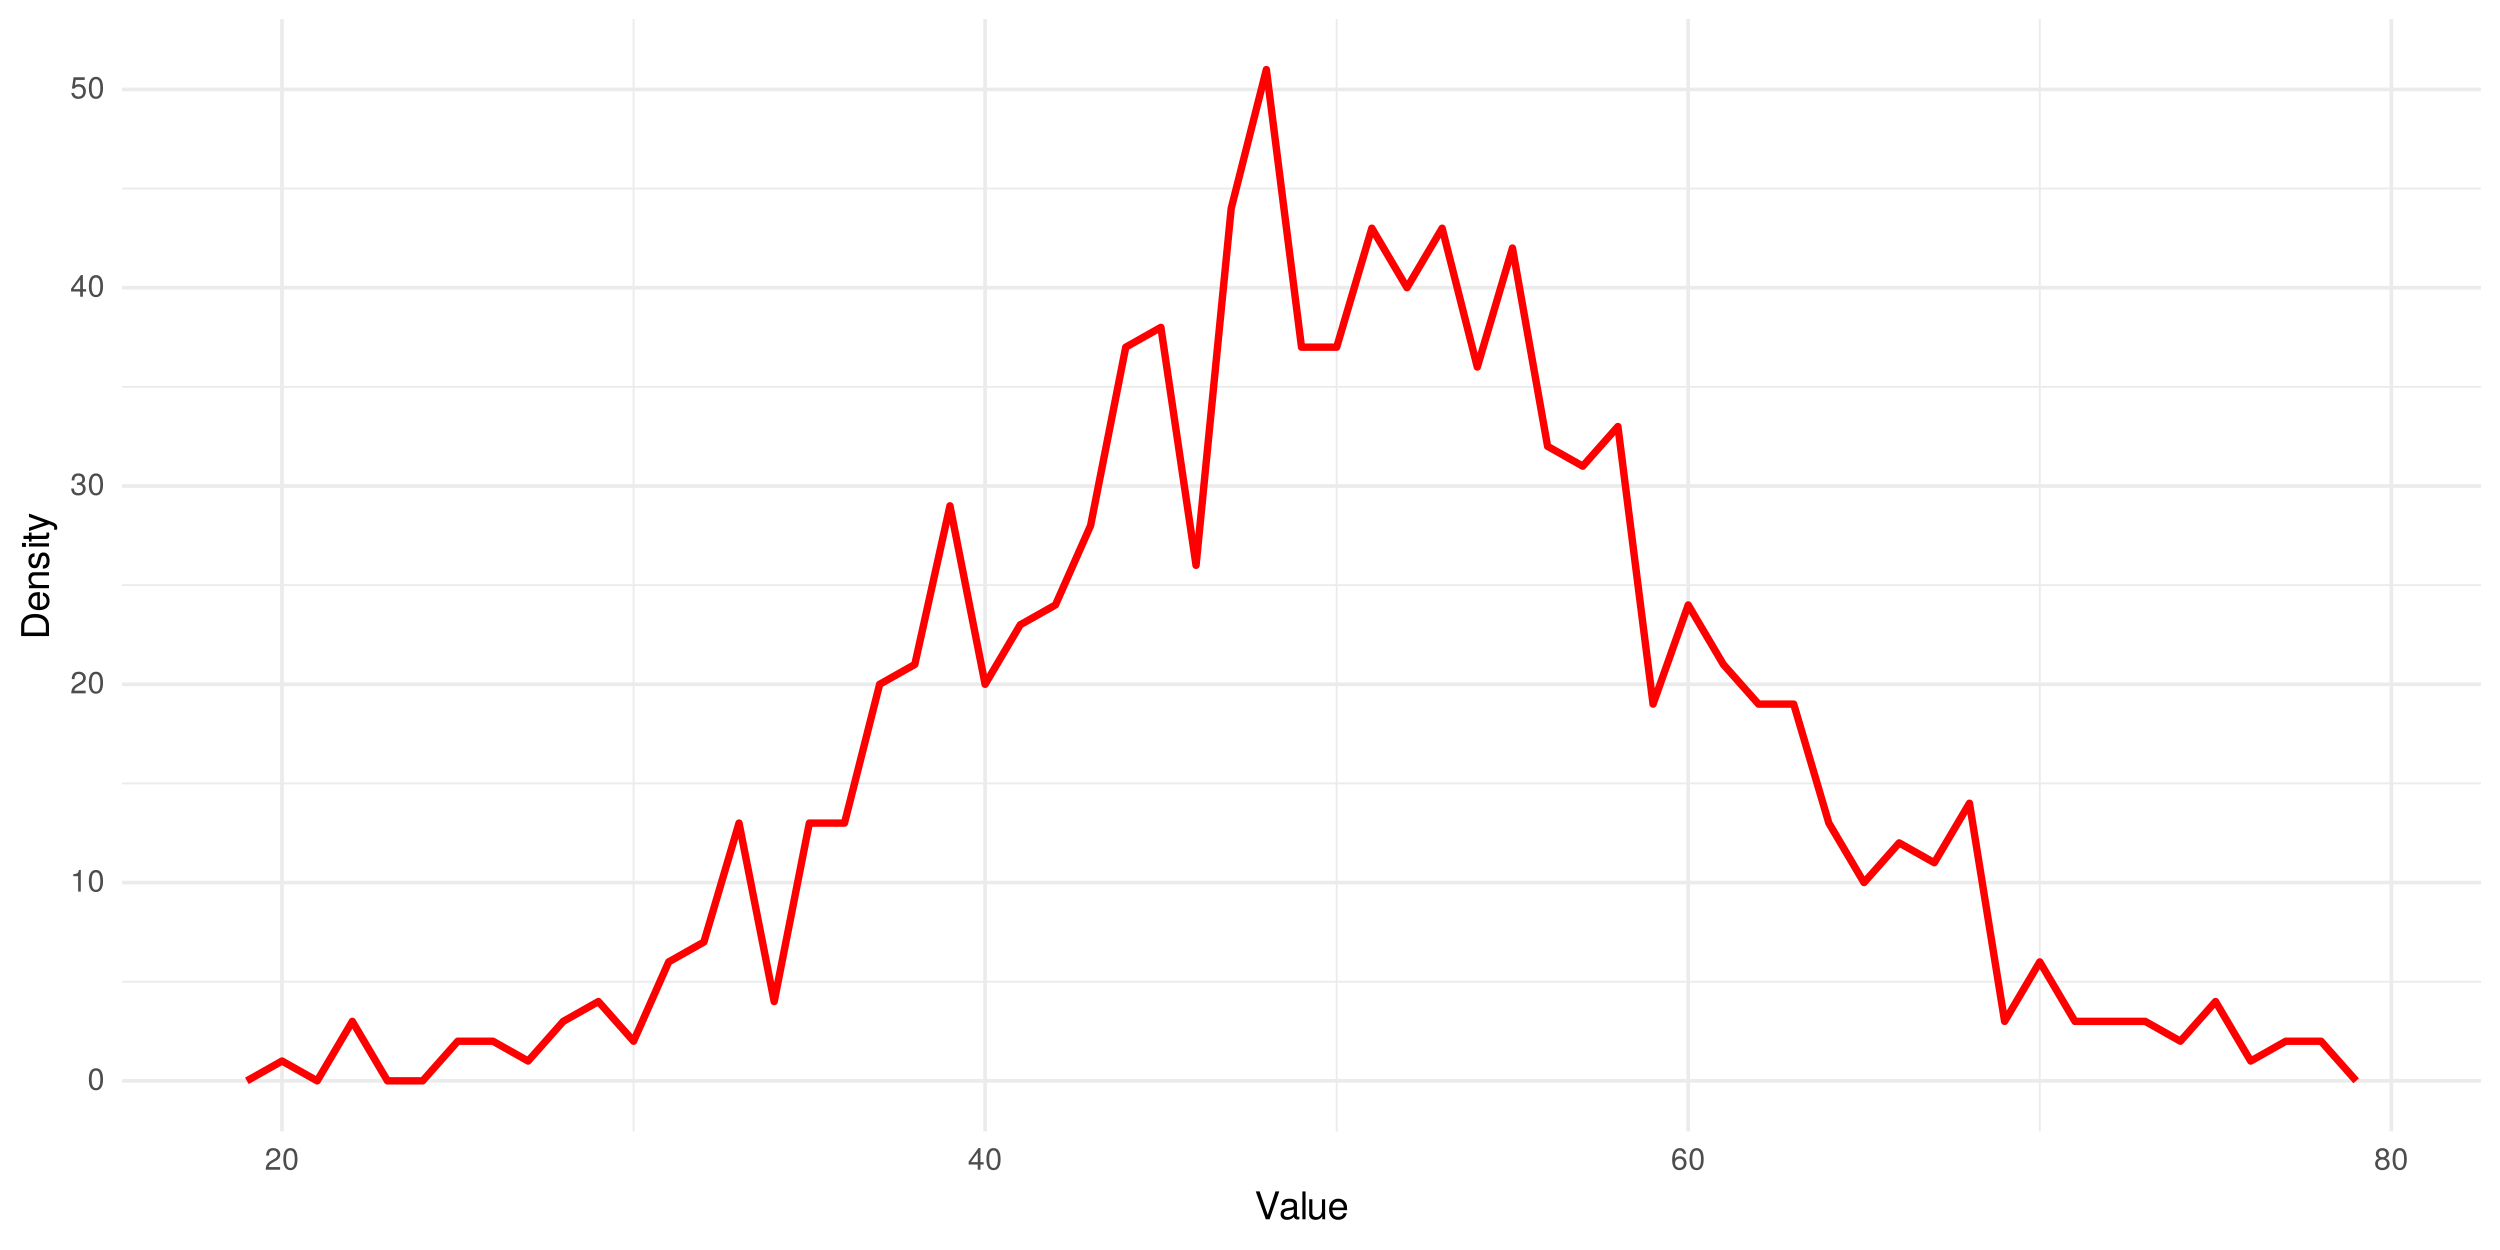
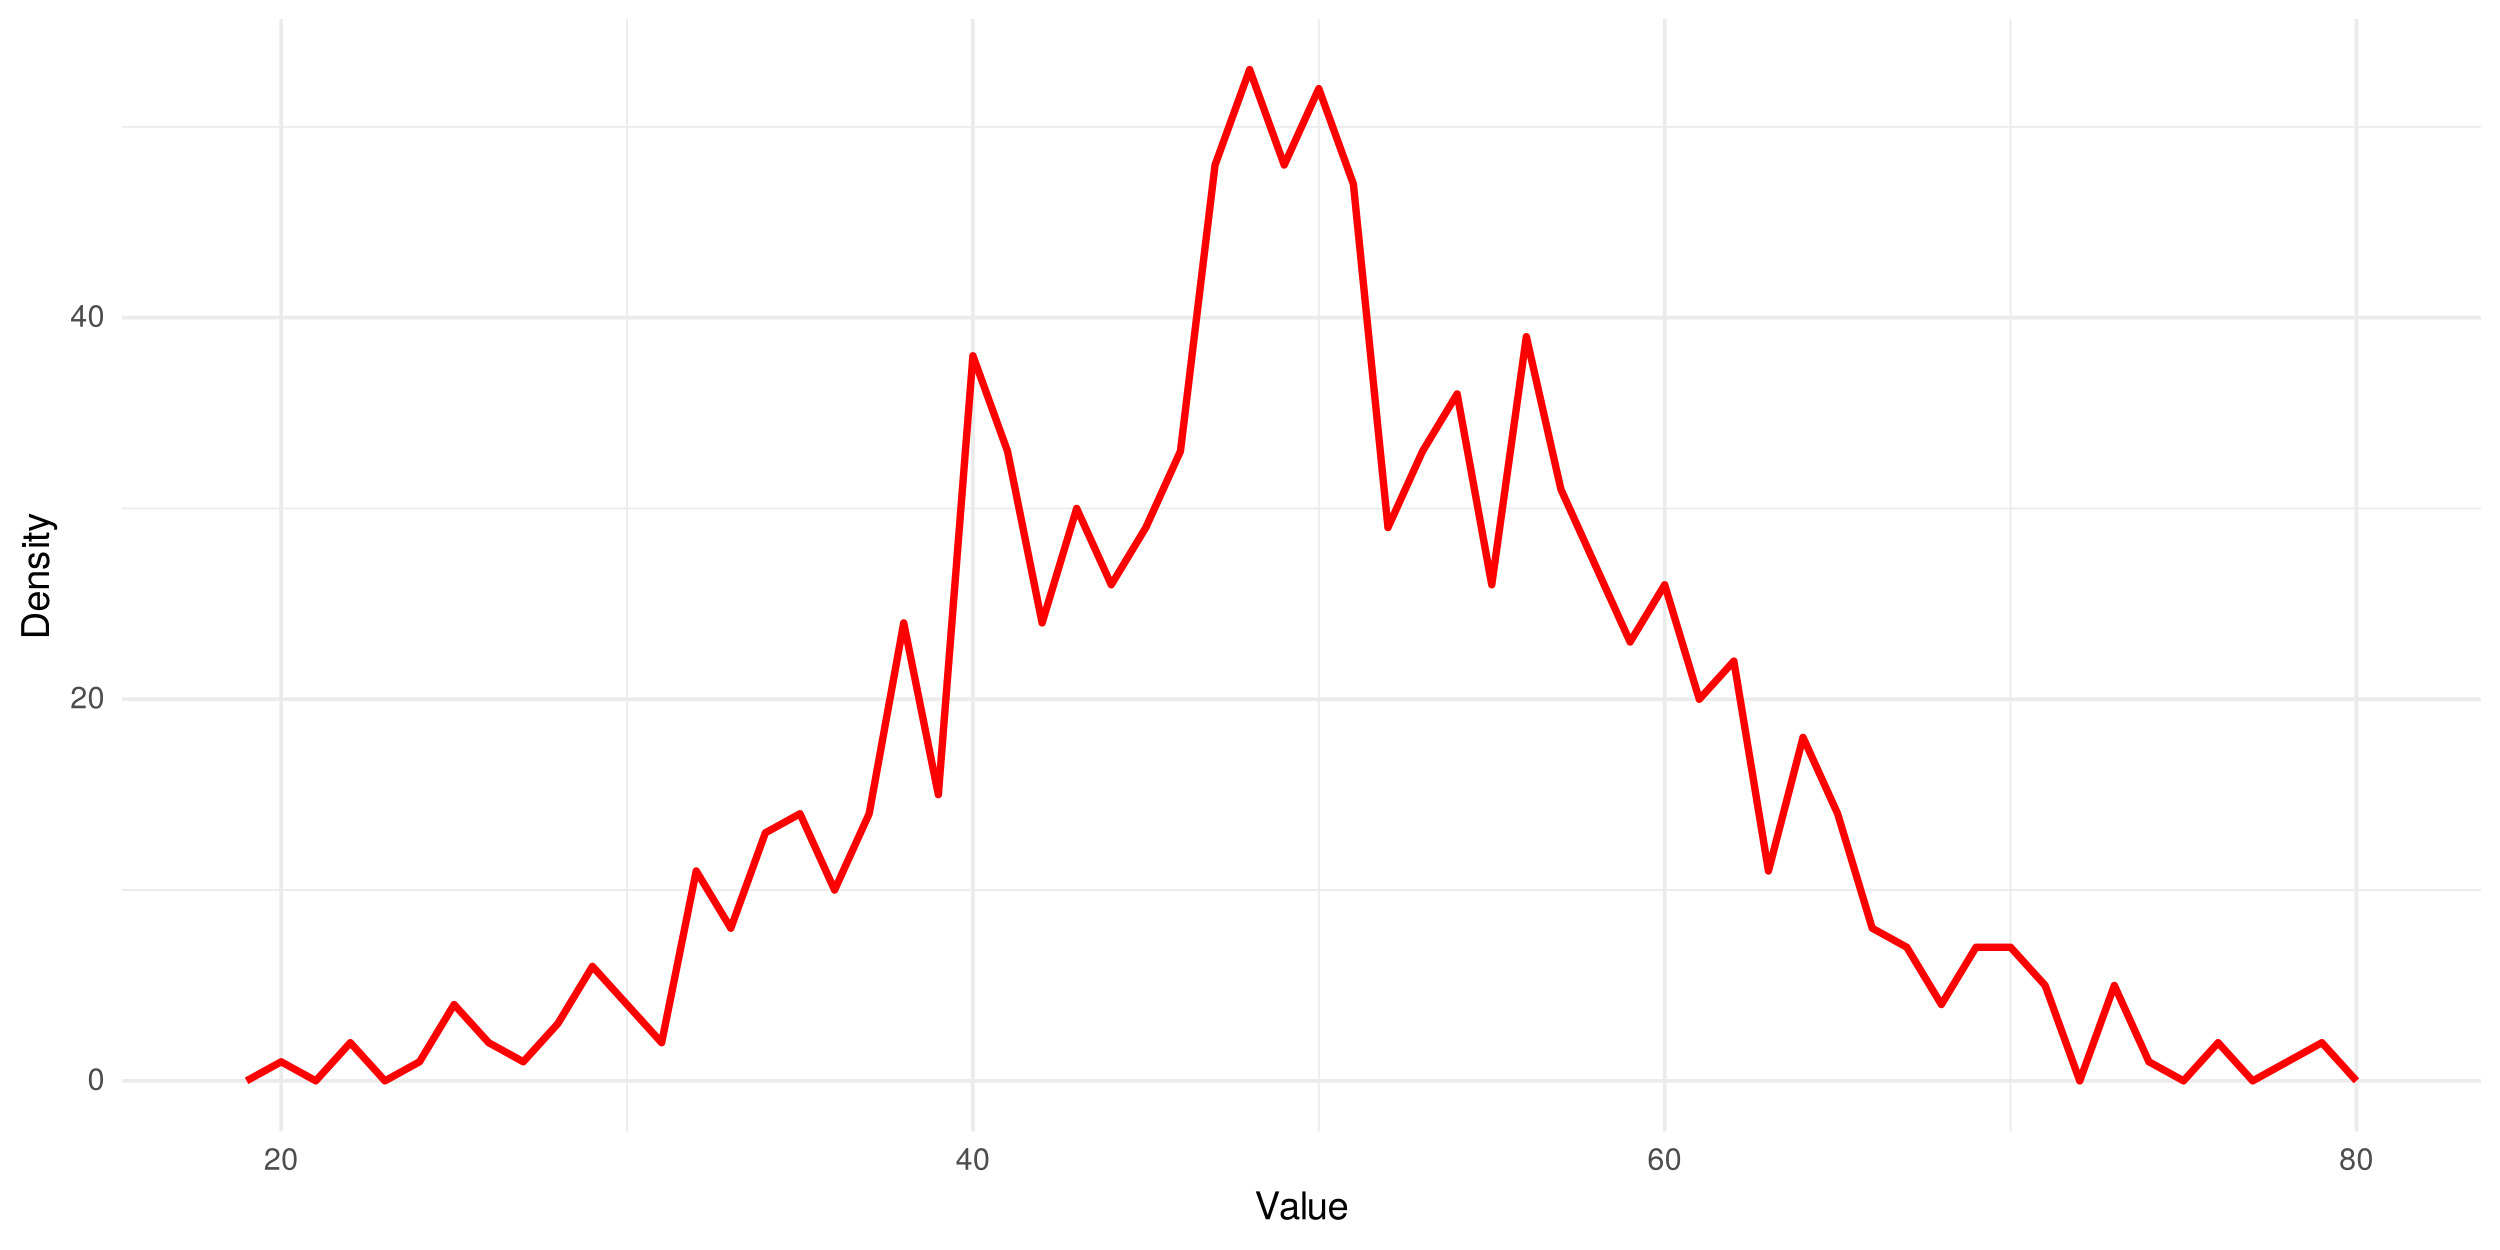
<svg xmlns="http://www.w3.org/2000/svg" xmlns:xlink="http://www.w3.org/1999/xlink" width="720pt" height="360pt" viewBox="0 0 720 360">
  <defs>
    <g>
      <g id="glyph-0-0">
        <path d="M 4.453 -3 C 4.453 -5.156 3.781 -6.234 2.422 -6.234 C 1.078 -6.234 0.375 -5.141 0.375 -3.047 C 0.375 -0.953 1.078 0.125 2.422 0.125 C 3.734 0.125 4.453 -0.953 4.453 -3 Z M 3.672 -3.062 C 3.672 -1.297 3.266 -0.516 2.406 -0.516 C 1.578 -0.516 1.172 -1.344 1.172 -3.047 C 1.172 -4.75 1.578 -5.547 2.422 -5.547 C 3.25 -5.547 3.672 -4.734 3.672 -3.062 Z M 3.672 -3.062 " />
      </g>
      <g id="glyph-0-1">
-         <path d="M 3.047 0 L 3.047 -6.234 L 2.547 -6.234 C 2.266 -5.281 2.094 -5.141 0.891 -5 L 0.891 -4.438 L 2.281 -4.438 L 2.281 0 Z M 3.047 0 " />
+         <path d="M 4.5 -4.406 C 4.5 -5.469 3.672 -6.234 2.5 -6.234 C 1.219 -6.234 0.484 -5.594 0.438 -4.078 L 1.219 -4.078 C 1.281 -5.125 1.703 -5.562 2.469 -5.562 C 3.172 -5.562 3.703 -5.062 3.703 -4.391 C 3.703 -3.891 3.406 -3.469 2.859 -3.156 L 2.047 -2.703 C 0.75 -1.969 0.375 -1.375 0.297 0 L 4.453 0 L 4.453 -0.766 L 1.172 -0.766 C 1.25 -1.281 1.531 -1.594 2.297 -2.047 L 3.172 -2.531 C 4.047 -2.984 4.5 -3.641 4.5 -4.406 Z M 4.5 -4.406 " />
      </g>
      <g id="glyph-0-2">
-         <path d="M 4.5 -4.406 C 4.5 -5.469 3.672 -6.234 2.5 -6.234 C 1.219 -6.234 0.484 -5.594 0.438 -4.078 L 1.219 -4.078 C 1.281 -5.125 1.703 -5.562 2.469 -5.562 C 3.172 -5.562 3.703 -5.062 3.703 -4.391 C 3.703 -3.891 3.406 -3.469 2.859 -3.156 L 2.047 -2.703 C 0.75 -1.969 0.375 -1.375 0.297 0 L 4.453 0 L 4.453 -0.766 L 1.172 -0.766 C 1.25 -1.281 1.531 -1.594 2.297 -2.047 L 3.172 -2.531 C 4.047 -2.984 4.5 -3.641 4.5 -4.406 Z M 4.5 -4.406 " />
+         <path d="M 4.578 -1.5 L 4.578 -2.188 L 3.656 -2.188 L 3.656 -6.234 L 3.078 -6.234 L 0.25 -2.312 L 0.25 -1.5 L 2.875 -1.5 L 2.875 0 L 3.656 0 L 3.656 -1.5 Z M 2.875 -2.188 L 0.922 -2.188 L 2.875 -4.922 Z M 2.875 -2.188 " />
      </g>
      <g id="glyph-0-3">
-         <path d="M 4.453 -1.812 C 4.453 -2.562 4.141 -3.016 3.391 -3.266 C 3.969 -3.5 4.266 -3.891 4.266 -4.516 C 4.266 -5.594 3.547 -6.234 2.359 -6.234 C 1.109 -6.234 0.438 -5.547 0.406 -4.219 L 1.188 -4.219 C 1.203 -5.141 1.578 -5.562 2.375 -5.562 C 3.062 -5.562 3.469 -5.156 3.469 -4.5 C 3.469 -3.828 3.188 -3.547 1.938 -3.547 L 1.938 -2.906 L 2.359 -2.906 C 3.219 -2.906 3.656 -2.5 3.656 -1.797 C 3.656 -1.016 3.172 -0.547 2.359 -0.547 C 1.516 -0.547 1.109 -0.969 1.062 -1.875 L 0.281 -1.875 C 0.375 -0.5 1.062 0.125 2.344 0.125 C 3.625 0.125 4.453 -0.641 4.453 -1.812 Z M 4.453 -1.812 " />
+         <path d="M 4.516 -1.938 C 4.516 -3.094 3.719 -3.875 2.609 -3.875 C 1.984 -3.875 1.5 -3.641 1.172 -3.188 C 1.172 -4.703 1.672 -5.547 2.562 -5.547 C 3.109 -5.547 3.484 -5.203 3.609 -4.609 L 4.375 -4.609 C 4.234 -5.625 3.562 -6.234 2.609 -6.234 C 1.156 -6.234 0.375 -5.016 0.375 -2.844 C 0.375 -0.891 1.047 0.125 2.469 0.125 C 3.656 0.125 4.516 -0.719 4.516 -1.938 Z M 3.719 -1.875 C 3.719 -1.094 3.188 -0.547 2.484 -0.547 C 1.766 -0.547 1.219 -1.125 1.219 -1.922 C 1.219 -2.688 1.734 -3.188 2.5 -3.188 C 3.25 -3.188 3.719 -2.703 3.719 -1.875 Z M 3.719 -1.875 " />
      </g>
      <g id="glyph-0-4">
-         <path d="M 4.578 -1.5 L 4.578 -2.188 L 3.656 -2.188 L 3.656 -6.234 L 3.078 -6.234 L 0.25 -2.312 L 0.25 -1.5 L 2.875 -1.5 L 2.875 0 L 3.656 0 L 3.656 -1.5 Z M 2.875 -2.188 L 0.922 -2.188 L 2.875 -4.922 Z M 2.875 -2.188 " />
-       </g>
-       <g id="glyph-0-5">
-         <path d="M 4.516 -2.062 C 4.516 -3.297 3.688 -4.109 2.5 -4.109 C 2.062 -4.109 1.703 -4 1.344 -3.734 L 1.594 -5.344 L 4.188 -5.344 L 4.188 -6.109 L 0.969 -6.109 L 0.5 -2.844 L 1.219 -2.844 C 1.578 -3.266 1.875 -3.422 2.359 -3.422 C 3.188 -3.422 3.719 -2.891 3.719 -1.969 C 3.719 -1.062 3.203 -0.547 2.359 -0.547 C 1.688 -0.547 1.266 -0.891 1.078 -1.594 L 0.312 -1.594 C 0.562 -0.359 1.266 0.125 2.375 0.125 C 3.641 0.125 4.516 -0.75 4.516 -2.062 Z M 4.516 -2.062 " />
-       </g>
-       <g id="glyph-0-6">
-         <path d="M 4.516 -1.938 C 4.516 -3.094 3.719 -3.875 2.609 -3.875 C 1.984 -3.875 1.5 -3.641 1.172 -3.188 C 1.172 -4.703 1.672 -5.547 2.562 -5.547 C 3.109 -5.547 3.484 -5.203 3.609 -4.609 L 4.375 -4.609 C 4.234 -5.625 3.562 -6.234 2.609 -6.234 C 1.156 -6.234 0.375 -5.016 0.375 -2.844 C 0.375 -0.891 1.047 0.125 2.469 0.125 C 3.656 0.125 4.516 -0.719 4.516 -1.938 Z M 3.719 -1.875 C 3.719 -1.094 3.188 -0.547 2.484 -0.547 C 1.766 -0.547 1.219 -1.125 1.219 -1.922 C 1.219 -2.688 1.734 -3.188 2.5 -3.188 C 3.25 -3.188 3.719 -2.703 3.719 -1.875 Z M 3.719 -1.875 " />
-       </g>
-       <g id="glyph-0-7">
        <path d="M 4.516 -1.766 C 4.516 -2.453 4.156 -2.938 3.438 -3.281 C 4.078 -3.672 4.297 -3.984 4.297 -4.578 C 4.297 -5.547 3.531 -6.234 2.422 -6.234 C 1.312 -6.234 0.547 -5.547 0.547 -4.578 C 0.547 -4 0.75 -3.672 1.391 -3.281 C 0.672 -2.938 0.328 -2.453 0.328 -1.766 C 0.328 -0.625 1.188 0.125 2.422 0.125 C 3.656 0.125 4.516 -0.625 4.516 -1.766 Z M 3.5 -4.562 C 3.5 -3.969 3.062 -3.594 2.422 -3.594 C 1.766 -3.594 1.344 -3.969 1.344 -4.562 C 1.344 -5.156 1.766 -5.547 2.422 -5.547 C 3.078 -5.547 3.5 -5.156 3.5 -4.562 Z M 3.719 -1.75 C 3.719 -1.016 3.188 -0.547 2.406 -0.547 C 1.641 -0.547 1.125 -1.016 1.125 -1.75 C 1.125 -2.484 1.641 -2.938 2.422 -2.938 C 3.188 -2.938 3.719 -2.484 3.719 -1.75 Z M 3.719 -1.75 " />
      </g>
      <g id="glyph-1-0">
        <path d="M 7.094 -8.016 L 6 -8.016 L 3.781 -1.234 L 1.438 -8.016 L 0.328 -8.016 L 3.219 0 L 4.312 0 Z M 7.094 -8.016 " />
      </g>
      <g id="glyph-1-1">
        <path d="M 5.891 -0.016 L 5.891 -0.719 C 5.781 -0.688 5.734 -0.688 5.688 -0.688 C 5.375 -0.688 5.188 -0.859 5.188 -1.141 L 5.188 -4.359 C 5.188 -5.375 4.438 -5.922 3.031 -5.922 C 1.625 -5.922 0.766 -5.391 0.719 -4.062 L 1.641 -4.062 C 1.719 -4.766 2.141 -5.078 2.984 -5.078 C 3.812 -5.078 4.281 -4.781 4.281 -4.219 L 4.281 -3.984 C 4.281 -3.594 4.047 -3.438 3.328 -3.344 C 2.031 -3.172 1.828 -3.141 1.469 -2.984 C 0.797 -2.719 0.469 -2.203 0.469 -1.5 C 0.469 -0.453 1.188 0.172 2.359 0.172 C 3.094 0.172 3.812 -0.141 4.312 -0.688 C 4.406 -0.234 4.812 0.078 5.266 0.078 C 5.438 0.078 5.594 0.062 5.891 -0.016 Z M 4.281 -1.984 C 4.281 -1.172 3.438 -0.641 2.547 -0.641 C 1.844 -0.641 1.422 -0.891 1.422 -1.516 C 1.422 -2.125 1.828 -2.391 2.812 -2.531 C 3.766 -2.656 3.969 -2.703 4.281 -2.844 Z M 4.281 -1.984 " />
      </g>
      <g id="glyph-1-2">
        <path d="M 1.656 0 L 1.656 -8.016 L 0.75 -8.016 L 0.75 0 Z M 1.656 0 " />
      </g>
      <g id="glyph-1-3">
        <path d="M 5.297 0 L 5.297 -5.766 L 4.391 -5.766 L 4.391 -2.578 C 4.391 -1.406 3.766 -0.641 2.812 -0.641 C 2.094 -0.641 1.625 -1.078 1.625 -1.766 L 1.625 -5.766 L 0.719 -5.766 L 0.719 -1.406 C 0.719 -0.453 1.438 0.172 2.547 0.172 C 3.406 0.172 3.938 -0.125 4.484 -0.891 L 4.484 0 Z M 5.297 0 " />
      </g>
      <g id="glyph-1-4">
        <path d="M 5.641 -2.625 C 5.641 -3.453 5.578 -3.984 5.406 -4.406 C 5.031 -5.359 4.156 -5.922 3.078 -5.922 C 1.469 -5.922 0.438 -4.734 0.438 -2.844 C 0.438 -0.953 1.438 0.172 3.062 0.172 C 4.375 0.172 5.297 -0.578 5.516 -1.75 L 4.594 -1.75 C 4.344 -0.984 3.828 -0.688 3.094 -0.688 C 2.141 -0.688 1.422 -1.297 1.391 -2.625 Z M 4.656 -3.438 C 4.656 -3.438 4.656 -3.391 4.656 -3.359 L 1.422 -3.359 C 1.5 -4.391 2.141 -5.078 3.062 -5.078 C 3.969 -5.078 4.656 -4.328 4.656 -3.438 Z M 4.656 -3.438 " />
      </g>
      <g id="glyph-2-0">
        <path d="M -4.016 -7.344 C -6.5 -7.344 -8.016 -6.109 -8.016 -4.062 L -8.016 -0.984 L 0 -0.984 L 0 -4.062 C 0 -6.094 -1.516 -7.344 -4.016 -7.344 Z M -4 -6.312 C -1.984 -6.312 -0.906 -5.484 -0.906 -3.891 L -0.906 -2 L -7.109 -2 L -7.109 -3.891 C -7.109 -5.484 -6.047 -6.312 -4 -6.312 Z M -4 -6.312 " />
      </g>
      <g id="glyph-2-1">
        <path d="M -2.625 -5.641 C -3.453 -5.641 -3.984 -5.578 -4.406 -5.406 C -5.359 -5.031 -5.922 -4.156 -5.922 -3.078 C -5.922 -1.469 -4.734 -0.438 -2.844 -0.438 C -0.953 -0.438 0.172 -1.438 0.172 -3.062 C 0.172 -4.375 -0.578 -5.297 -1.75 -5.516 L -1.75 -4.594 C -0.984 -4.344 -0.688 -3.828 -0.688 -3.094 C -0.688 -2.141 -1.297 -1.422 -2.625 -1.391 Z M -3.438 -4.656 C -3.438 -4.656 -3.391 -4.656 -3.359 -4.656 L -3.359 -1.422 C -4.391 -1.5 -5.078 -2.141 -5.078 -3.062 C -5.078 -3.969 -4.328 -4.656 -3.438 -4.656 Z M -3.438 -4.656 " />
      </g>
      <g id="glyph-2-2">
        <path d="M 0 -5.359 L -4.359 -5.359 C -5.312 -5.359 -5.922 -4.641 -5.922 -3.531 C -5.922 -2.672 -5.594 -2.125 -4.797 -1.609 L -5.766 -1.609 L -5.766 -0.766 L 0 -0.766 L 0 -1.688 L -3.172 -1.688 C -4.359 -1.688 -5.125 -2.328 -5.125 -3.25 C -5.125 -3.984 -4.688 -4.438 -4 -4.438 L 0 -4.438 Z M 0 -5.359 " />
      </g>
      <g id="glyph-2-3">
        <path d="M -1.609 -5.047 C -2.469 -5.047 -2.906 -4.562 -3.172 -3.422 L -3.391 -2.547 C -3.562 -1.797 -3.812 -1.469 -4.219 -1.469 C -4.734 -1.469 -5.078 -1.953 -5.078 -2.688 C -5.078 -3.438 -4.766 -3.828 -4.156 -3.844 L -4.156 -4.812 C -5.297 -4.812 -5.922 -4.062 -5.922 -2.734 C -5.922 -1.391 -5.234 -0.516 -4.172 -0.516 C -3.266 -0.516 -2.844 -0.984 -2.516 -2.344 L -2.297 -3.203 C -2.141 -3.844 -1.953 -4.094 -1.547 -4.094 C -1 -4.094 -0.688 -3.547 -0.688 -2.75 C -0.688 -1.922 -0.875 -1.469 -1.766 -1.344 L -1.766 -0.375 C -0.422 -0.422 0.172 -1.172 0.172 -2.672 C 0.172 -4.125 -0.5 -5.047 -1.609 -5.047 Z M -1.609 -5.047 " />
      </g>
      <g id="glyph-2-4">
        <path d="M 0 -1.688 L -5.766 -1.688 L -5.766 -0.766 L 0 -0.766 Z M -6.641 -1.797 L -7.781 -1.797 L -7.781 -0.656 L -6.641 -0.656 Z M -6.641 -1.797 " />
      </g>
      <g id="glyph-2-5">
        <path d="M 0 -2.797 L -0.766 -2.797 C -0.734 -2.672 -0.719 -2.531 -0.719 -2.359 C -0.719 -1.953 -0.844 -1.844 -1.25 -1.844 L -5.016 -1.844 L -5.016 -2.797 L -5.766 -2.797 L -5.766 -1.844 L -7.344 -1.844 L -7.344 -0.938 L -5.766 -0.938 L -5.766 -0.156 L -5.016 -0.156 L -5.016 -0.938 L -0.844 -0.938 C -0.25 -0.938 0.078 -1.328 0.078 -2.047 C 0.078 -2.266 0.062 -2.484 0 -2.797 Z M 0 -2.797 " />
      </g>
      <g id="glyph-2-6">
        <path d="M -5.766 -5.266 L -5.766 -4.266 L -1.281 -2.672 L -5.766 -1.203 L -5.766 -0.219 L 0.016 -2.172 L 0.938 -1.812 C 1.344 -1.656 1.5 -1.469 1.5 -1.078 C 1.5 -0.953 1.469 -0.797 1.438 -0.594 L 2.25 -0.594 C 2.359 -0.781 2.391 -0.969 2.391 -1.203 C 2.391 -1.859 2.031 -2.391 1.203 -2.688 Z M -5.766 -5.266 " />
      </g>
    </g>
    <clipPath id="clip-0">
-       <path clip-rule="nonzero" d="M 35.152 282 L 714.523 282 L 714.523 283 L 35.152 283 Z M 35.152 282 " />
+       <path clip-rule="nonzero" d="M 35.152 256 L 714.523 256 L 714.523 257 L 35.152 257 Z M 35.152 256 " />
    </clipPath>
    <clipPath id="clip-1">
-       <path clip-rule="nonzero" d="M 35.152 225 L 714.523 225 L 714.523 226 L 35.152 226 Z M 35.152 225 " />
+       <path clip-rule="nonzero" d="M 35.152 146 L 714.523 146 L 714.523 147 L 35.152 147 Z M 35.152 146 " />
    </clipPath>
    <clipPath id="clip-2">
-       <path clip-rule="nonzero" d="M 35.152 168 L 714.523 168 L 714.523 169 L 35.152 169 Z M 35.152 168 " />
+       <path clip-rule="nonzero" d="M 35.152 36 L 714.523 36 L 714.523 37 L 35.152 37 Z M 35.152 36 " />
    </clipPath>
    <clipPath id="clip-3">
-       <path clip-rule="nonzero" d="M 35.152 111 L 714.523 111 L 714.523 112 L 35.152 112 Z M 35.152 111 " />
+       <path clip-rule="nonzero" d="M 180 5.48 L 181 5.48 L 181 325.852 L 180 325.852 Z M 180 5.48 " />
    </clipPath>
    <clipPath id="clip-4">
-       <path clip-rule="nonzero" d="M 35.152 54 L 714.523 54 L 714.523 55 L 35.152 55 Z M 35.152 54 " />
+       <path clip-rule="nonzero" d="M 379 5.48 L 381 5.48 L 381 325.852 L 379 325.852 Z M 379 5.48 " />
    </clipPath>
    <clipPath id="clip-5">
-       <path clip-rule="nonzero" d="M 182 5.48 L 183 5.48 L 183 325.852 L 182 325.852 Z M 182 5.48 " />
+       <path clip-rule="nonzero" d="M 578 5.48 L 580 5.48 L 580 325.852 L 578 325.852 Z M 578 5.48 " />
    </clipPath>
    <clipPath id="clip-6">
-       <path clip-rule="nonzero" d="M 384 5.48 L 386 5.48 L 386 325.852 L 384 325.852 Z M 384 5.48 " />
+       <path clip-rule="nonzero" d="M 35.152 310 L 714.523 310 L 714.523 312 L 35.152 312 Z M 35.152 310 " />
    </clipPath>
    <clipPath id="clip-7">
-       <path clip-rule="nonzero" d="M 587 5.48 L 588 5.48 L 588 325.852 L 587 325.852 Z M 587 5.48 " />
+       <path clip-rule="nonzero" d="M 35.152 200 L 714.523 200 L 714.523 202 L 35.152 202 Z M 35.152 200 " />
    </clipPath>
    <clipPath id="clip-8">
-       <path clip-rule="nonzero" d="M 35.152 310 L 714.523 310 L 714.523 312 L 35.152 312 Z M 35.152 310 " />
+       <path clip-rule="nonzero" d="M 35.152 90 L 714.523 90 L 714.523 93 L 35.152 93 Z M 35.152 90 " />
    </clipPath>
    <clipPath id="clip-9">
-       <path clip-rule="nonzero" d="M 35.152 253 L 714.523 253 L 714.523 255 L 35.152 255 Z M 35.152 253 " />
+       <path clip-rule="nonzero" d="M 80 5.48 L 82 5.48 L 82 325.852 L 80 325.852 Z M 80 5.48 " />
    </clipPath>
    <clipPath id="clip-10">
-       <path clip-rule="nonzero" d="M 35.152 196 L 714.523 196 L 714.523 198 L 35.152 198 Z M 35.152 196 " />
+       <path clip-rule="nonzero" d="M 279 5.48 L 281 5.48 L 281 325.852 L 279 325.852 Z M 279 5.48 " />
    </clipPath>
    <clipPath id="clip-11">
-       <path clip-rule="nonzero" d="M 35.152 139 L 714.523 139 L 714.523 141 L 35.152 141 Z M 35.152 139 " />
+       <path clip-rule="nonzero" d="M 478 5.48 L 480 5.48 L 480 325.852 L 478 325.852 Z M 478 5.48 " />
    </clipPath>
    <clipPath id="clip-12">
-       <path clip-rule="nonzero" d="M 35.152 82 L 714.523 82 L 714.523 84 L 35.152 84 Z M 35.152 82 " />
-     </clipPath>
-     <clipPath id="clip-13">
-       <path clip-rule="nonzero" d="M 35.152 25 L 714.523 25 L 714.523 27 L 35.152 27 Z M 35.152 25 " />
-     </clipPath>
-     <clipPath id="clip-14">
-       <path clip-rule="nonzero" d="M 80 5.48 L 82 5.48 L 82 325.852 L 80 325.852 Z M 80 5.48 " />
-     </clipPath>
-     <clipPath id="clip-15">
-       <path clip-rule="nonzero" d="M 283 5.48 L 285 5.48 L 285 325.852 L 283 325.852 Z M 283 5.48 " />
-     </clipPath>
-     <clipPath id="clip-16">
-       <path clip-rule="nonzero" d="M 485 5.48 L 487 5.48 L 487 325.852 L 485 325.852 Z M 485 5.48 " />
-     </clipPath>
-     <clipPath id="clip-17">
-       <path clip-rule="nonzero" d="M 688 5.48 L 690 5.48 L 690 325.852 L 688 325.852 Z M 688 5.48 " />
+       <path clip-rule="nonzero" d="M 678 5.48 L 680 5.48 L 680 325.852 L 678 325.852 Z M 678 5.48 " />
    </clipPath>
  </defs>
  <rect x="-72" y="-36" width="864" height="432" fill="rgb(100%, 100%, 100%)" fill-opacity="1" />
  <rect x="-72" y="-36" width="864" height="432" fill="rgb(100%, 100%, 100%)" fill-opacity="1" />
  <g clip-path="url(#clip-0)">
-     <path fill="none" stroke-width="0.533" stroke-linecap="butt" stroke-linejoin="round" stroke="rgb(92.157%, 92.157%, 92.157%)" stroke-opacity="1" stroke-miterlimit="10" d="M 35.152 282.734 L 714.52 282.734 " />
+     <path fill="none" stroke-width="0.533" stroke-linecap="butt" stroke-linejoin="round" stroke="rgb(92.157%, 92.157%, 92.157%)" stroke-opacity="1" stroke-miterlimit="10" d="M 35.152 256.336 L 714.52 256.336 " />
  </g>
  <g clip-path="url(#clip-1)">
-     <path fill="none" stroke-width="0.533" stroke-linecap="butt" stroke-linejoin="round" stroke="rgb(92.157%, 92.157%, 92.157%)" stroke-opacity="1" stroke-miterlimit="10" d="M 35.152 225.625 L 714.52 225.625 " />
+     <path fill="none" stroke-width="0.533" stroke-linecap="butt" stroke-linejoin="round" stroke="rgb(92.157%, 92.157%, 92.157%)" stroke-opacity="1" stroke-miterlimit="10" d="M 35.152 146.43 L 714.52 146.43 " />
  </g>
  <g clip-path="url(#clip-2)">
-     <path fill="none" stroke-width="0.533" stroke-linecap="butt" stroke-linejoin="round" stroke="rgb(92.157%, 92.157%, 92.157%)" stroke-opacity="1" stroke-miterlimit="10" d="M 35.152 168.52 L 714.52 168.52 " />
+     <path fill="none" stroke-width="0.533" stroke-linecap="butt" stroke-linejoin="round" stroke="rgb(92.157%, 92.157%, 92.157%)" stroke-opacity="1" stroke-miterlimit="10" d="M 35.152 36.527 L 714.52 36.527 " />
  </g>
  <g clip-path="url(#clip-3)">
-     <path fill="none" stroke-width="0.533" stroke-linecap="butt" stroke-linejoin="round" stroke="rgb(92.157%, 92.157%, 92.157%)" stroke-opacity="1" stroke-miterlimit="10" d="M 35.152 111.414 L 714.52 111.414 " />
+     <path fill="none" stroke-width="0.533" stroke-linecap="butt" stroke-linejoin="round" stroke="rgb(92.157%, 92.157%, 92.157%)" stroke-opacity="1" stroke-miterlimit="10" d="M 180.586 325.848 L 180.586 5.48 " />
  </g>
  <g clip-path="url(#clip-4)">
-     <path fill="none" stroke-width="0.533" stroke-linecap="butt" stroke-linejoin="round" stroke="rgb(92.157%, 92.157%, 92.157%)" stroke-opacity="1" stroke-miterlimit="10" d="M 35.152 54.305 L 714.52 54.305 " />
+     <path fill="none" stroke-width="0.533" stroke-linecap="butt" stroke-linejoin="round" stroke="rgb(92.157%, 92.157%, 92.157%)" stroke-opacity="1" stroke-miterlimit="10" d="M 379.816 325.848 L 379.816 5.48 " />
  </g>
  <g clip-path="url(#clip-5)">
-     <path fill="none" stroke-width="0.533" stroke-linecap="butt" stroke-linejoin="round" stroke="rgb(92.157%, 92.157%, 92.157%)" stroke-opacity="1" stroke-miterlimit="10" d="M 182.465 325.848 L 182.465 5.48 " />
+     <path fill="none" stroke-width="0.533" stroke-linecap="butt" stroke-linejoin="round" stroke="rgb(92.157%, 92.157%, 92.157%)" stroke-opacity="1" stroke-miterlimit="10" d="M 579.047 325.848 L 579.047 5.48 " />
  </g>
  <g clip-path="url(#clip-6)">
-     <path fill="none" stroke-width="0.533" stroke-linecap="butt" stroke-linejoin="round" stroke="rgb(92.157%, 92.157%, 92.157%)" stroke-opacity="1" stroke-miterlimit="10" d="M 384.961 325.848 L 384.961 5.48 " />
+     <path fill="none" stroke-width="1.067" stroke-linecap="butt" stroke-linejoin="round" stroke="rgb(92.157%, 92.157%, 92.157%)" stroke-opacity="1" stroke-miterlimit="10" d="M 35.152 311.285 L 714.52 311.285 " />
  </g>
  <g clip-path="url(#clip-7)">
-     <path fill="none" stroke-width="0.533" stroke-linecap="butt" stroke-linejoin="round" stroke="rgb(92.157%, 92.157%, 92.157%)" stroke-opacity="1" stroke-miterlimit="10" d="M 587.457 325.848 L 587.457 5.48 " />
+     <path fill="none" stroke-width="1.067" stroke-linecap="butt" stroke-linejoin="round" stroke="rgb(92.157%, 92.157%, 92.157%)" stroke-opacity="1" stroke-miterlimit="10" d="M 35.152 201.383 L 714.52 201.383 " />
  </g>
  <g clip-path="url(#clip-8)">
-     <path fill="none" stroke-width="1.067" stroke-linecap="butt" stroke-linejoin="round" stroke="rgb(92.157%, 92.157%, 92.157%)" stroke-opacity="1" stroke-miterlimit="10" d="M 35.152 311.285 L 714.52 311.285 " />
+     <path fill="none" stroke-width="1.067" stroke-linecap="butt" stroke-linejoin="round" stroke="rgb(92.157%, 92.157%, 92.157%)" stroke-opacity="1" stroke-miterlimit="10" d="M 35.152 91.48 L 714.52 91.48 " />
  </g>
  <g clip-path="url(#clip-9)">
-     <path fill="none" stroke-width="1.067" stroke-linecap="butt" stroke-linejoin="round" stroke="rgb(92.157%, 92.157%, 92.157%)" stroke-opacity="1" stroke-miterlimit="10" d="M 35.152 254.18 L 714.52 254.18 " />
+     <path fill="none" stroke-width="1.067" stroke-linecap="butt" stroke-linejoin="round" stroke="rgb(92.157%, 92.157%, 92.157%)" stroke-opacity="1" stroke-miterlimit="10" d="M 80.973 325.848 L 80.973 5.48 " />
  </g>
  <g clip-path="url(#clip-10)">
-     <path fill="none" stroke-width="1.067" stroke-linecap="butt" stroke-linejoin="round" stroke="rgb(92.157%, 92.157%, 92.157%)" stroke-opacity="1" stroke-miterlimit="10" d="M 35.152 197.074 L 714.52 197.074 " />
+     <path fill="none" stroke-width="1.067" stroke-linecap="butt" stroke-linejoin="round" stroke="rgb(92.157%, 92.157%, 92.157%)" stroke-opacity="1" stroke-miterlimit="10" d="M 280.203 325.848 L 280.203 5.48 " />
  </g>
  <g clip-path="url(#clip-11)">
-     <path fill="none" stroke-width="1.067" stroke-linecap="butt" stroke-linejoin="round" stroke="rgb(92.157%, 92.157%, 92.157%)" stroke-opacity="1" stroke-miterlimit="10" d="M 35.152 139.965 L 714.52 139.965 " />
+     <path fill="none" stroke-width="1.067" stroke-linecap="butt" stroke-linejoin="round" stroke="rgb(92.157%, 92.157%, 92.157%)" stroke-opacity="1" stroke-miterlimit="10" d="M 479.43 325.848 L 479.43 5.48 " />
  </g>
  <g clip-path="url(#clip-12)">
-     <path fill="none" stroke-width="1.067" stroke-linecap="butt" stroke-linejoin="round" stroke="rgb(92.157%, 92.157%, 92.157%)" stroke-opacity="1" stroke-miterlimit="10" d="M 35.152 82.859 L 714.52 82.859 " />
+     <path fill="none" stroke-width="1.067" stroke-linecap="butt" stroke-linejoin="round" stroke="rgb(92.157%, 92.157%, 92.157%)" stroke-opacity="1" stroke-miterlimit="10" d="M 678.66 325.848 L 678.66 5.48 " />
  </g>
-   <g clip-path="url(#clip-13)">
-     <path fill="none" stroke-width="1.067" stroke-linecap="butt" stroke-linejoin="round" stroke="rgb(92.157%, 92.157%, 92.157%)" stroke-opacity="1" stroke-miterlimit="10" d="M 35.152 25.754 L 714.52 25.754 " />
-   </g>
-   <g clip-path="url(#clip-14)">
-     <path fill="none" stroke-width="1.067" stroke-linecap="butt" stroke-linejoin="round" stroke="rgb(92.157%, 92.157%, 92.157%)" stroke-opacity="1" stroke-miterlimit="10" d="M 81.219 325.848 L 81.219 5.48 " />
-   </g>
-   <g clip-path="url(#clip-15)">
-     <path fill="none" stroke-width="1.067" stroke-linecap="butt" stroke-linejoin="round" stroke="rgb(92.157%, 92.157%, 92.157%)" stroke-opacity="1" stroke-miterlimit="10" d="M 283.715 325.848 L 283.715 5.48 " />
-   </g>
-   <g clip-path="url(#clip-16)">
-     <path fill="none" stroke-width="1.067" stroke-linecap="butt" stroke-linejoin="round" stroke="rgb(92.157%, 92.157%, 92.157%)" stroke-opacity="1" stroke-miterlimit="10" d="M 486.207 325.848 L 486.207 5.48 " />
-   </g>
-   <g clip-path="url(#clip-17)">
-     <path fill="none" stroke-width="1.067" stroke-linecap="butt" stroke-linejoin="round" stroke="rgb(92.157%, 92.157%, 92.157%)" stroke-opacity="1" stroke-miterlimit="10" d="M 688.703 325.848 L 688.703 5.48 " />
-   </g>
-   <path fill="none" stroke-width="2.134" stroke-linecap="butt" stroke-linejoin="round" stroke="rgb(100%, 0%, 0%)" stroke-opacity="1" stroke-miterlimit="10" d="M 71.094 311.285 L 81.219 305.578 L 91.344 311.285 L 101.469 294.156 L 111.594 311.285 L 121.719 311.285 L 131.844 299.867 L 141.965 299.867 L 152.09 305.578 L 162.215 294.156 L 172.34 288.445 L 182.465 299.867 L 192.59 277.023 L 202.715 271.312 L 212.84 237.047 L 222.965 288.445 L 233.09 237.047 L 243.215 237.047 L 253.34 197.074 L 263.465 191.363 L 273.59 145.676 L 283.715 197.074 L 293.836 179.941 L 303.961 174.23 L 314.086 151.387 L 324.211 99.992 L 334.336 94.281 L 344.461 162.809 L 354.586 60.016 L 364.711 20.043 L 374.836 99.992 L 384.961 99.992 L 395.086 65.727 L 405.211 82.859 L 415.336 65.727 L 425.461 105.703 L 435.586 71.438 L 445.707 128.543 L 455.832 134.254 L 465.957 122.836 L 476.082 202.785 L 486.207 174.23 L 496.332 191.363 L 506.457 202.785 L 516.582 202.785 L 526.707 237.047 L 536.832 254.18 L 546.957 242.758 L 557.082 248.469 L 567.207 231.336 L 577.332 294.156 L 587.457 277.023 L 597.578 294.156 L 617.828 294.156 L 627.953 299.867 L 638.078 288.445 L 648.203 305.578 L 658.328 299.867 L 668.453 299.867 L 678.578 311.285 " />
+   <path fill="none" stroke-width="2.134" stroke-linecap="butt" stroke-linejoin="round" stroke="rgb(100%, 0%, 0%)" stroke-opacity="1" stroke-miterlimit="10" d="M 71.012 311.285 L 80.973 305.793 L 90.934 311.285 L 100.895 300.297 L 110.859 311.285 L 120.82 305.793 L 130.781 289.305 L 140.742 300.297 L 150.703 305.793 L 160.664 294.801 L 170.625 278.316 L 180.586 289.305 L 190.551 300.297 L 200.512 250.84 L 210.473 267.324 L 220.434 239.848 L 230.395 234.355 L 240.355 256.336 L 250.316 234.355 L 260.277 179.402 L 270.242 228.859 L 280.203 102.469 L 290.164 129.945 L 300.125 179.402 L 310.086 146.43 L 320.047 168.41 L 330.008 151.926 L 339.969 129.945 L 349.934 47.52 L 359.895 20.043 L 369.855 47.52 L 379.816 25.535 L 389.777 53.012 L 399.738 151.926 L 409.699 129.945 L 419.66 113.461 L 429.625 168.41 L 439.586 96.973 L 449.547 140.938 L 469.469 184.898 L 479.43 168.41 L 489.391 201.383 L 499.355 190.395 L 509.316 250.84 L 519.277 212.375 L 529.238 234.355 L 539.199 267.324 L 549.16 272.82 L 559.121 289.305 L 569.082 272.82 L 579.047 272.82 L 589.008 283.812 L 598.969 311.285 L 608.93 283.812 L 618.891 305.793 L 628.852 311.285 L 638.812 300.297 L 648.773 311.285 L 658.738 305.793 L 668.699 300.297 L 678.66 311.285 " />
  <g fill="rgb(30.196%, 30.196%, 30.196%)" fill-opacity="1">
    <use xlink:href="#glyph-0-0" x="25.219" y="313.888" />
  </g>
  <g fill="rgb(30.196%, 30.196%, 30.196%)" fill-opacity="1">
-     <use xlink:href="#glyph-0-1" x="20.219" y="256.782" />
-     <use xlink:href="#glyph-0-0" x="25.219" y="256.782" />
+     <use xlink:href="#glyph-0-1" x="20.219" y="203.985" />
+     <use xlink:href="#glyph-0-0" x="25.219" y="203.985" />
  </g>
  <g fill="rgb(30.196%, 30.196%, 30.196%)" fill-opacity="1">
-     <use xlink:href="#glyph-0-2" x="20.219" y="199.677" />
-     <use xlink:href="#glyph-0-0" x="25.219" y="199.677" />
+     <use xlink:href="#glyph-0-2" x="20.219" y="94.083" />
+     <use xlink:href="#glyph-0-0" x="25.219" y="94.083" />
  </g>
  <g fill="rgb(30.196%, 30.196%, 30.196%)" fill-opacity="1">
-     <use xlink:href="#glyph-0-3" x="20.219" y="142.567" />
-     <use xlink:href="#glyph-0-0" x="25.219" y="142.567" />
+     <use xlink:href="#glyph-0-1" x="75.973" y="336.884" />
+     <use xlink:href="#glyph-0-0" x="80.973" y="336.884" />
  </g>
  <g fill="rgb(30.196%, 30.196%, 30.196%)" fill-opacity="1">
-     <use xlink:href="#glyph-0-4" x="20.219" y="85.462" />
-     <use xlink:href="#glyph-0-0" x="25.219" y="85.462" />
+     <use xlink:href="#glyph-0-2" x="275.203" y="336.884" />
+     <use xlink:href="#glyph-0-0" x="280.203" y="336.884" />
  </g>
  <g fill="rgb(30.196%, 30.196%, 30.196%)" fill-opacity="1">
-     <use xlink:href="#glyph-0-5" x="20.219" y="28.356" />
-     <use xlink:href="#glyph-0-0" x="25.219" y="28.356" />
+     <use xlink:href="#glyph-0-3" x="474.43" y="336.884" />
+     <use xlink:href="#glyph-0-0" x="479.43" y="336.884" />
  </g>
  <g fill="rgb(30.196%, 30.196%, 30.196%)" fill-opacity="1">
-     <use xlink:href="#glyph-0-2" x="76.219" y="336.884" />
-     <use xlink:href="#glyph-0-0" x="81.219" y="336.884" />
-   </g>
-   <g fill="rgb(30.196%, 30.196%, 30.196%)" fill-opacity="1">
-     <use xlink:href="#glyph-0-4" x="278.715" y="336.884" />
-     <use xlink:href="#glyph-0-0" x="283.715" y="336.884" />
-   </g>
-   <g fill="rgb(30.196%, 30.196%, 30.196%)" fill-opacity="1">
-     <use xlink:href="#glyph-0-6" x="481.207" y="336.884" />
-     <use xlink:href="#glyph-0-0" x="486.207" y="336.884" />
-   </g>
-   <g fill="rgb(30.196%, 30.196%, 30.196%)" fill-opacity="1">
-     <use xlink:href="#glyph-0-7" x="683.703" y="336.884" />
-     <use xlink:href="#glyph-0-0" x="688.703" y="336.884" />
+     <use xlink:href="#glyph-0-4" x="673.66" y="336.884" />
+     <use xlink:href="#glyph-0-0" x="678.66" y="336.884" />
  </g>
  <g fill="rgb(0%, 0%, 0%)" fill-opacity="1">
    <use xlink:href="#glyph-1-0" x="361.336" y="351.147" />
    <use xlink:href="#glyph-1-1" x="368.336" y="351.147" />
    <use xlink:href="#glyph-1-2" x="374.336" y="351.147" />
    <use xlink:href="#glyph-1-3" x="376.336" y="351.147" />
    <use xlink:href="#glyph-1-4" x="382.336" y="351.147" />
  </g>
  <g fill="rgb(0%, 0%, 0%)" fill-opacity="1">
    <use xlink:href="#glyph-2-0" x="14.108" y="184.164" />
    <use xlink:href="#glyph-2-1" x="14.108" y="176.164" />
    <use xlink:href="#glyph-2-2" x="14.108" y="170.164" />
    <use xlink:href="#glyph-2-3" x="14.108" y="164.164" />
    <use xlink:href="#glyph-2-4" x="14.108" y="158.164" />
    <use xlink:href="#glyph-2-5" x="14.108" y="156.164" />
    <use xlink:href="#glyph-2-6" x="14.108" y="153.164" />
  </g>
</svg>
